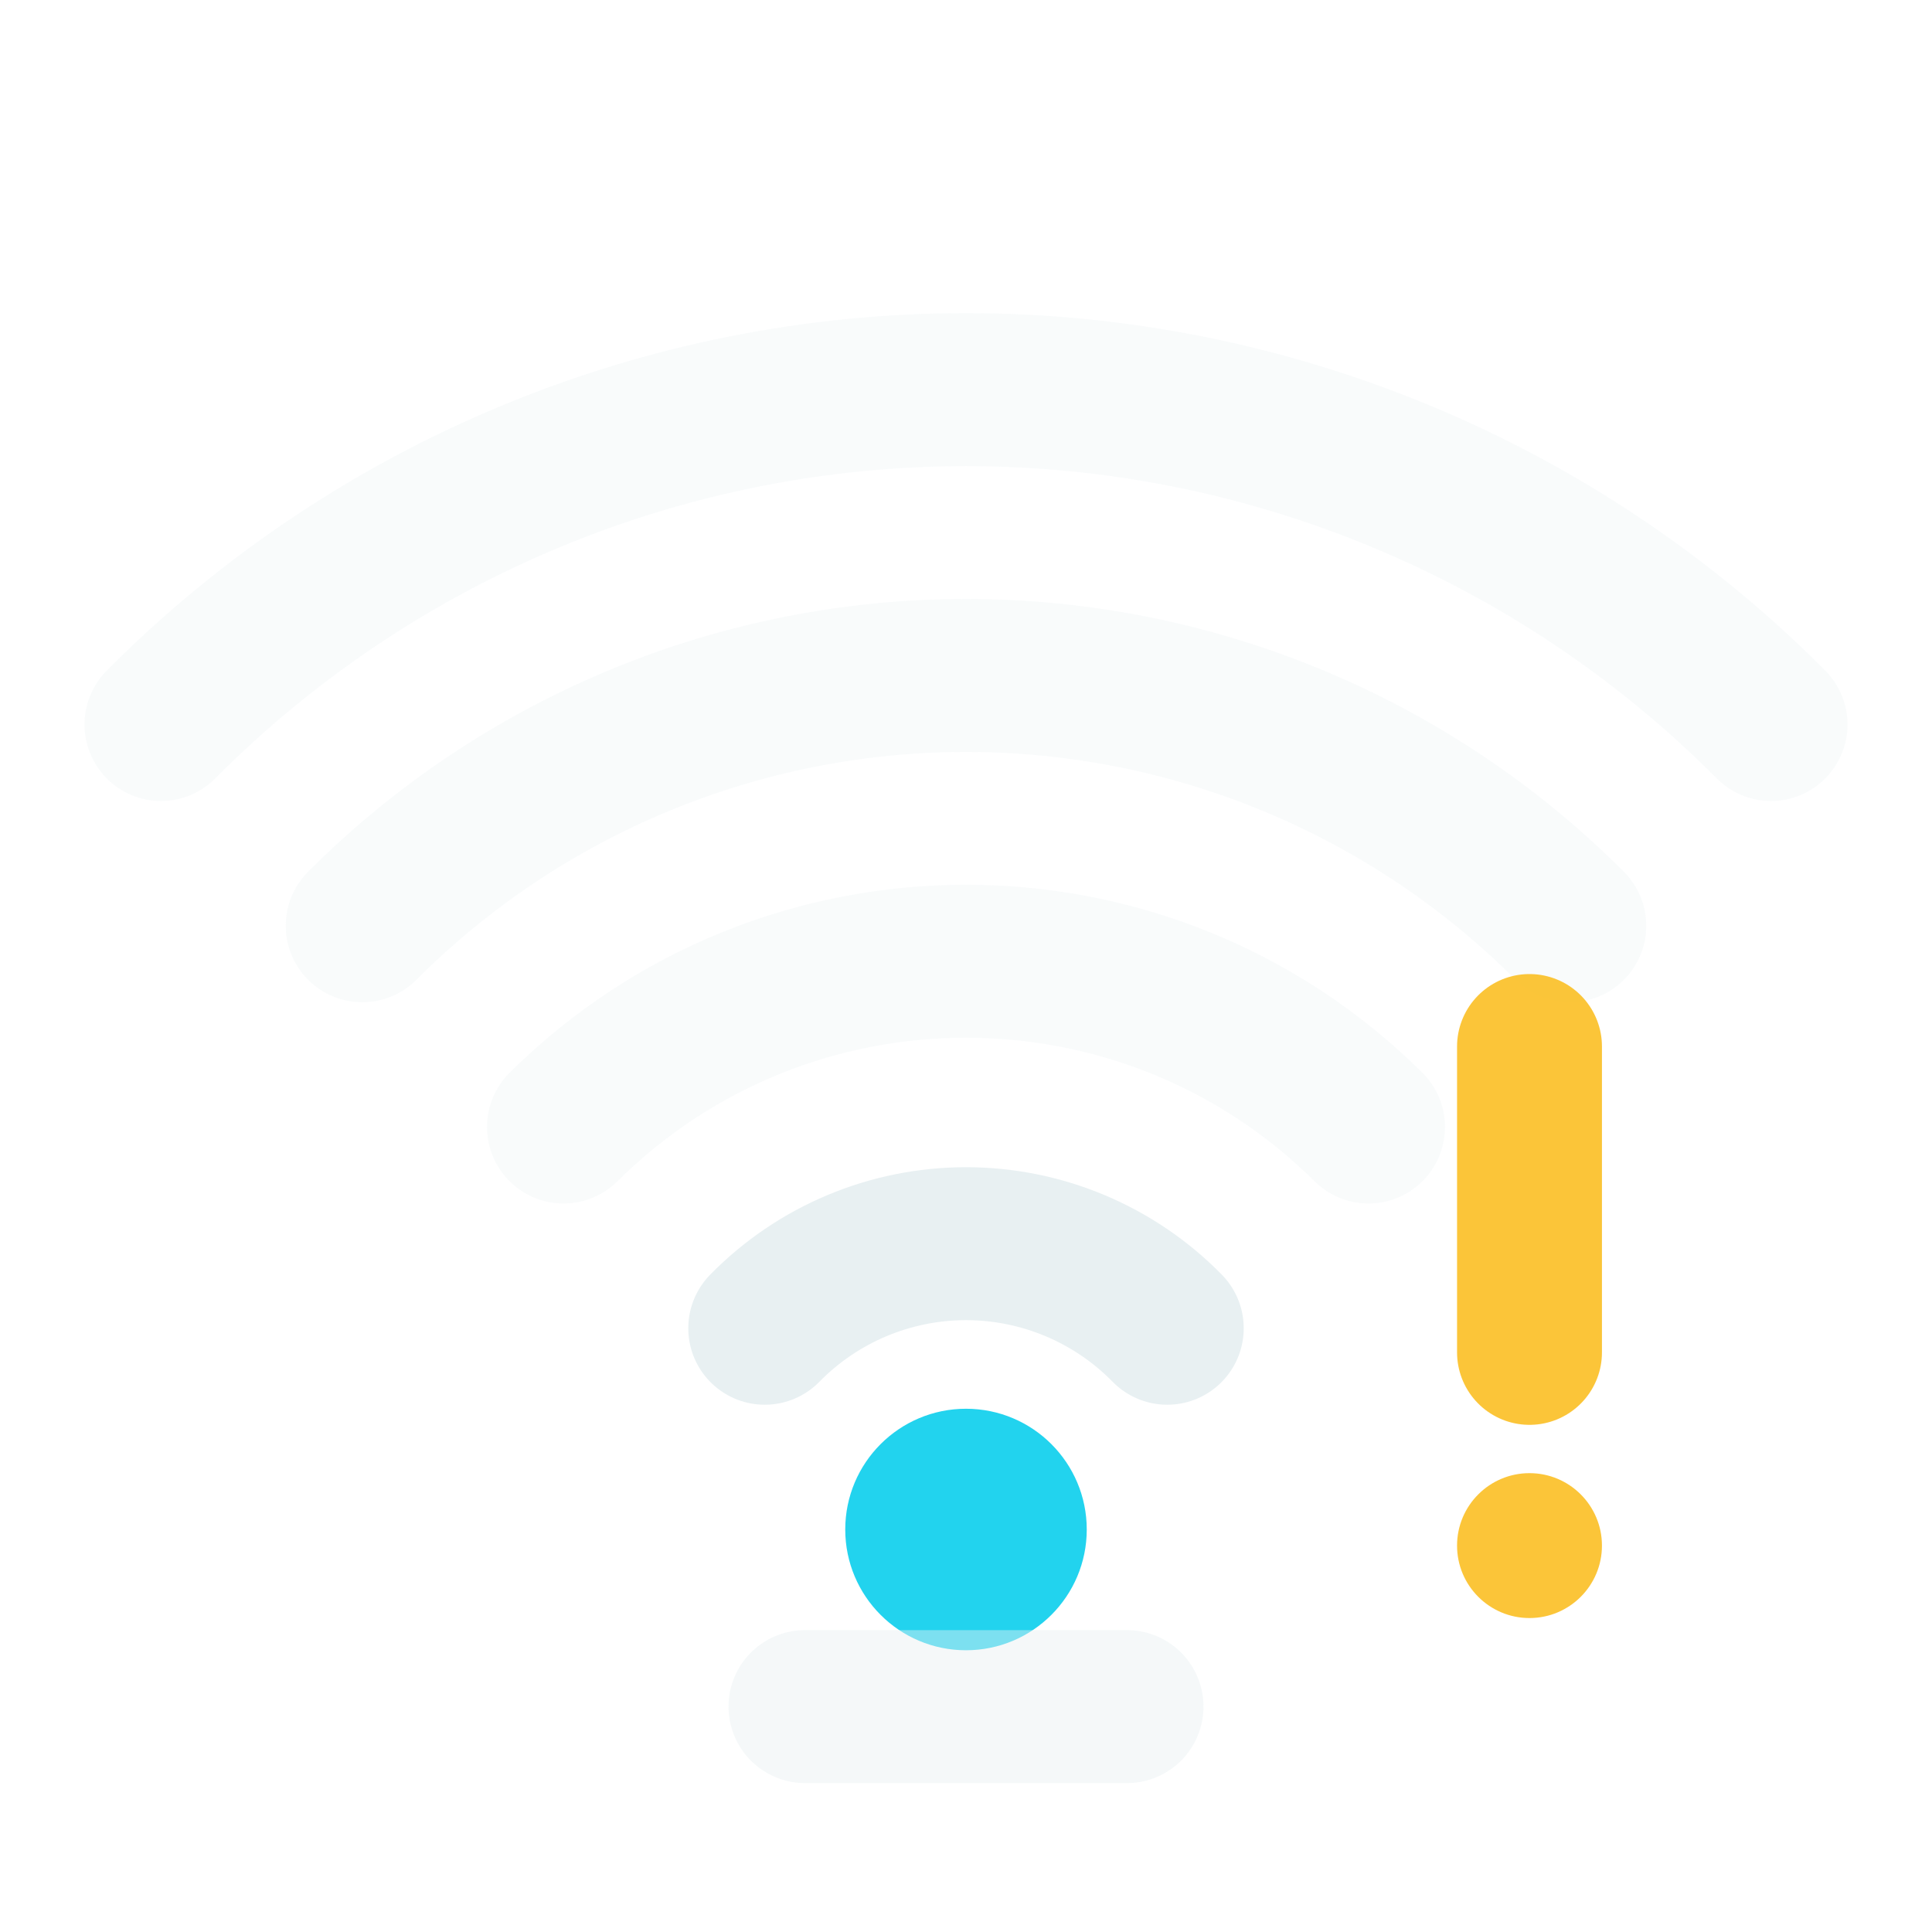
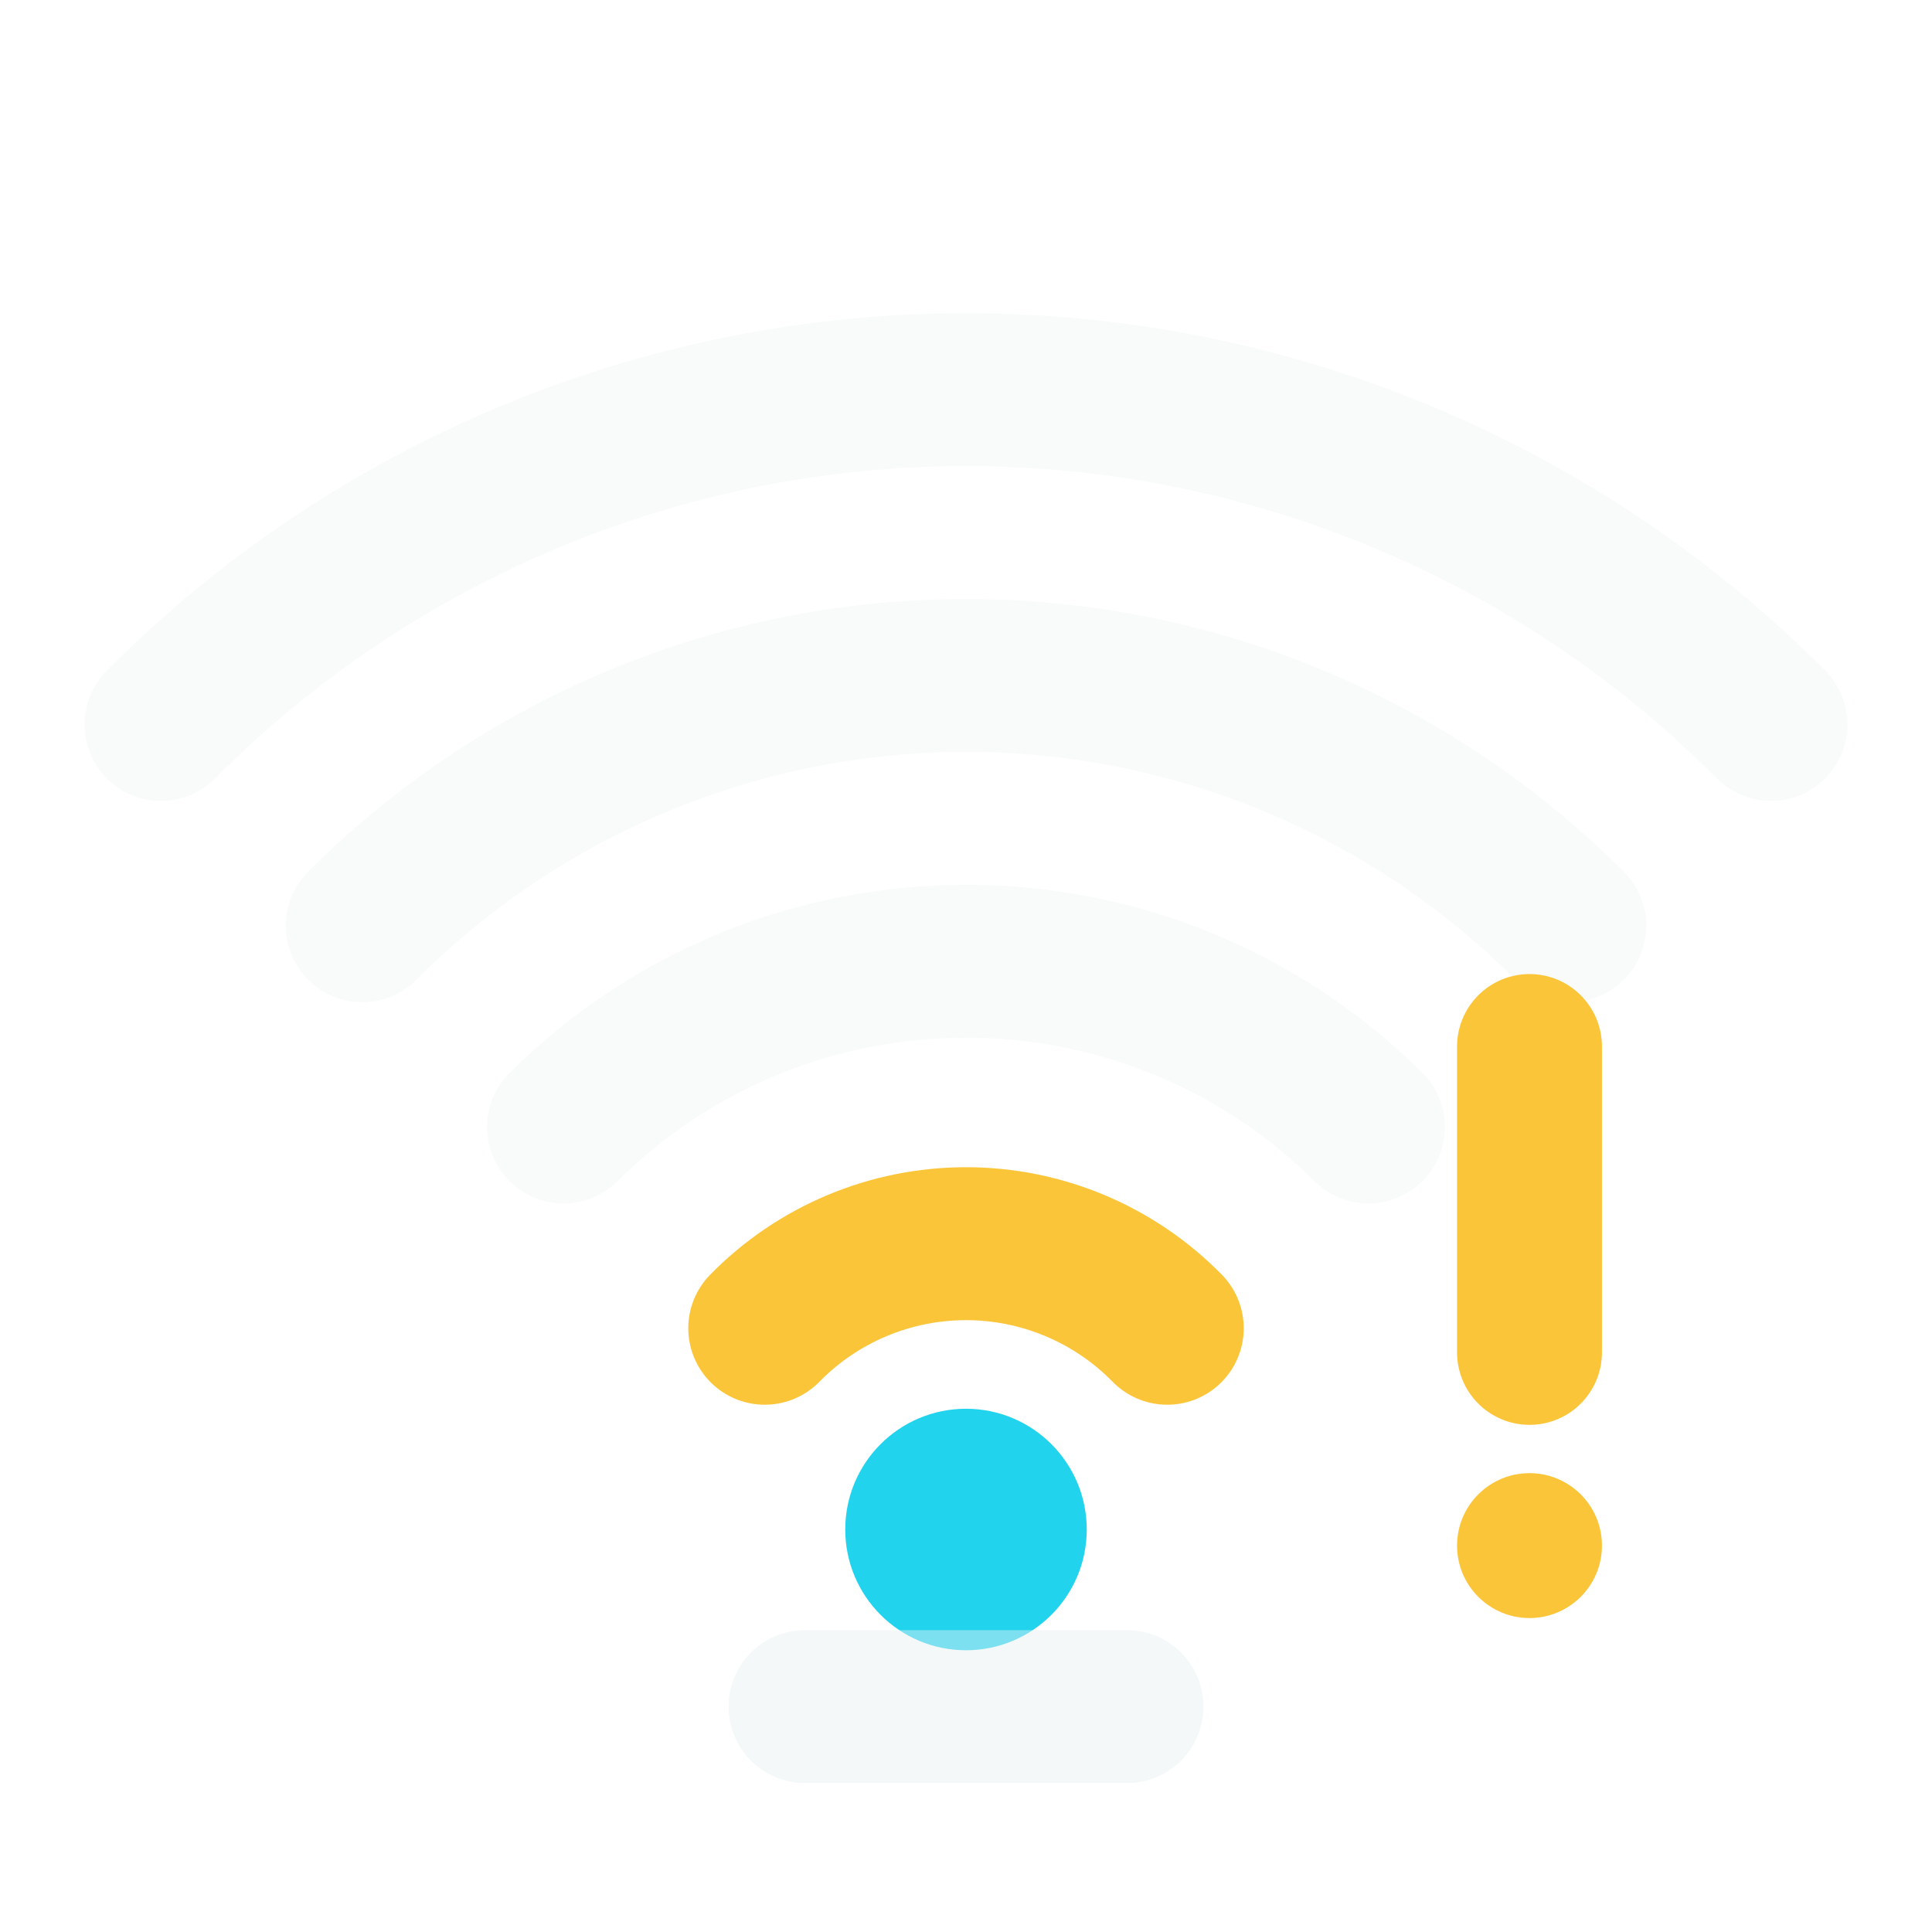
<svg xmlns="http://www.w3.org/2000/svg" width="16" height="16" viewBox="0 0 24 24">
  <defs>
    <style id="current-color-scheme" type="text/css">
      .ColorScheme-Text { color: #E8F0F2; }
      .ColorScheme-Highlight { color: #A3FF47; }
      .ColorScheme-NeutralText { color: #FBBF24; }
      .ColorScheme-PositiveText { color: #A3FF47; }
      .ColorScheme-NegativeText { color: #FF6B7A; }
    </style>
    <style id="noxforge-icon-style" type="text/css">
      .text-fill { color: #E8F0F2; fill: currentColor; opacity: 0.92; stroke: none; }
      .surface-plate { fill: #1B2831; fill-opacity: 0.90; stroke: none; }
      .surface-tab { fill: #141E25; fill-opacity: 0.92; stroke: none; }
      .surface-bevel { stroke: #4B606A; stroke-width: 1; opacity: 0.72; }
      .accent { color: #22D3EE; stroke: currentColor; }
      .accent-fill { color: #22D3EE; fill: currentColor; stroke: none; }
      .lime { color: #A3FF47; stroke: currentColor; }
      .lime-fill { color: #A3FF47; fill: currentColor; stroke: none; }
      .dimmed { opacity: 0.28; stroke: currentColor; }
      .dimmed-fill { opacity: 0.24; fill: currentColor; stroke: none; }
      .symbolic-ring { opacity: 0.35; stroke: currentColor; stroke-width: 1; }
      .warning { color: #FBBF24; stroke: currentColor; opacity: 0.9; }
      .warning-fill { color: #FBBF24; fill: currentColor; opacity: 0.9; stroke: none; }
      .negative { color: #FF6B7A; stroke: currentColor; opacity: 0.92; }
      .negative-fill { color: #FF6B7A; fill: currentColor; opacity: 0.92; stroke: none; }
    </style>
  </defs>
  <g fill="none" stroke="currentColor" class="ColorScheme-Text" stroke-width="1.9" stroke-linecap="round" stroke-linejoin="round">
-     <path d="M9.5 16.5a3.5 3.5 0 0 1 5 0" />
+     <path class="ColorScheme-NeutralText warning" d="M9.5 16.5a3.5 3.5 0 0 1 5 0" />
    <path class="dimmed" d="M7 14a7.1 7.1 0 0 1 10 0" />
    <path class="dimmed" d="M4.5 11.5a10.6 10.6 0 0 1 15 0" />
    <path class="dimmed" d="M2 9a14.1 14.1 0 0 1 20 0" />
    <circle class="accent-fill" cx="12" cy="19" r="1.5" />
    <path opacity="0.45" d="M10 21.2h4" />
    <path class="ColorScheme-NeutralText warning" stroke-width="1.8" d="M19 13v3.8" />
    <circle class="ColorScheme-NeutralText warning-fill" cx="19" cy="19.2" r="0.9" />
  </g>
</svg>
